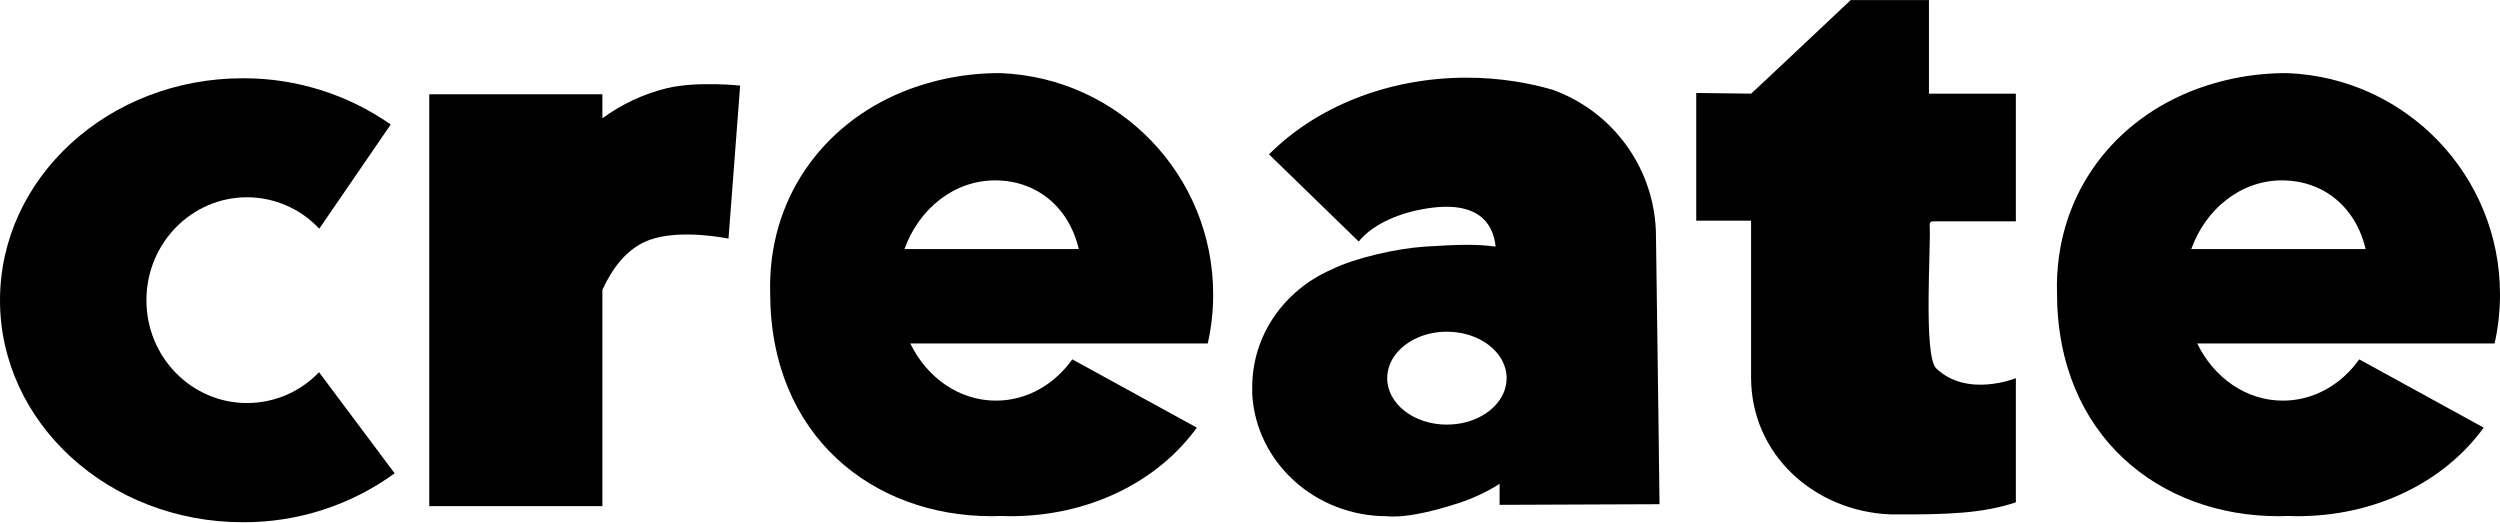
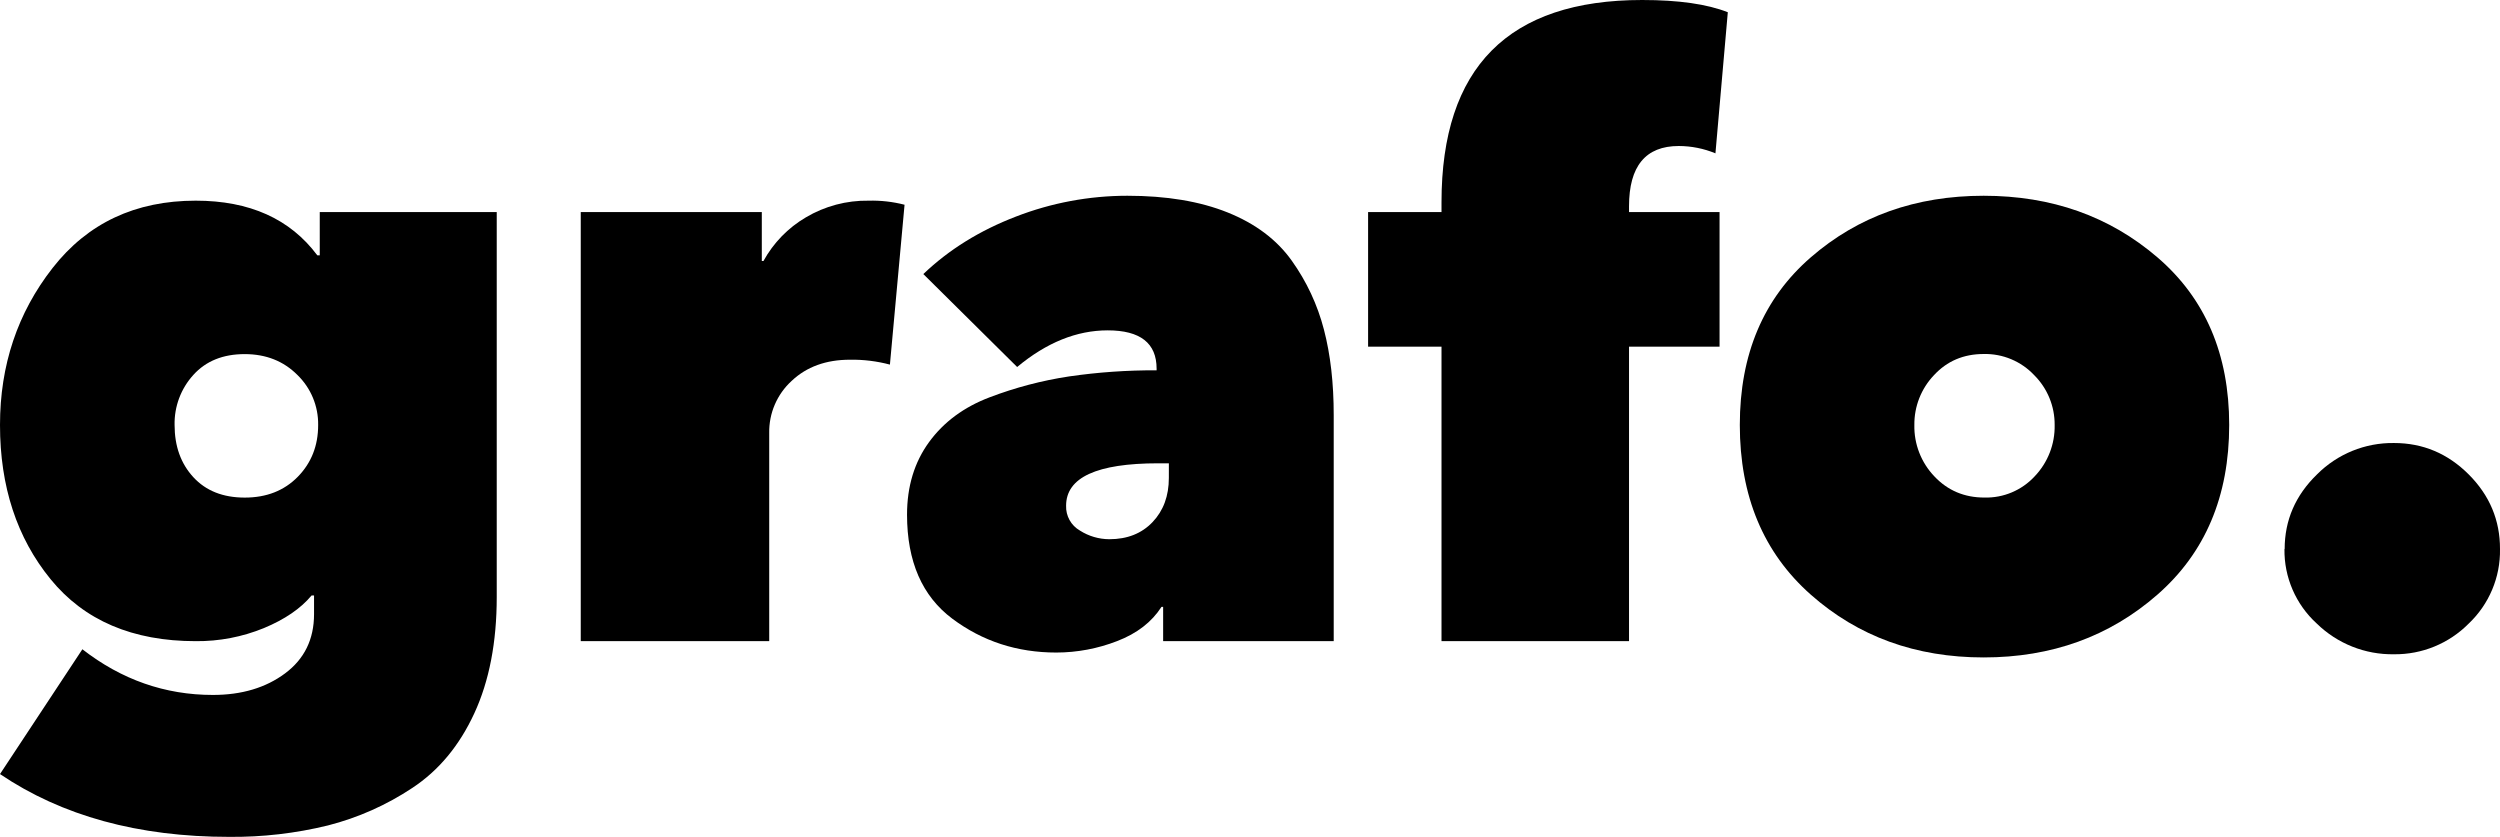
- <svg xmlns="http://www.w3.org/2000/svg" id="Шар_1" data-name="Шар 1" viewBox="0 0 729.58 152.39">
-   <defs>
-     <style>.cls-1{fill:#000;}</style>
-   </defs>
-   <path class="cls-1" d="M230.07,316.8a74.7,74.7,0,0,1-44.34,14.27c-39.12,0-70.83-29-70.83-64.78s31.71-64.78,70.83-64.78A74.85,74.85,0,0,1,228.93,215l-20.86,30.41A28.94,28.94,0,0,0,187,236.24c-16.22,0-29.37,13.45-29.37,30.05s13.15,30,29.37,30a29,29,0,0,0,21-9Z" transform="translate(-114.9 -178.67)" />
-   <path class="cls-1" d="M309.44,204.43a53.17,53.17,0,0,0-18.74,8.75v-7H240.17v120.2H290.7V263.24c2.87-6.23,7.14-12.12,13.66-14.52,9.24-3.39,23.14-.4,23.14-.4l3.4-44.67S318.26,202.28,309.44,204.43Z" transform="translate(-114.9 -178.67)" />
-   <path class="cls-1" d="M468.94,264.63a64.59,64.59,0,0,0-62-64.62,75.31,75.31,0,0,0-28.58,5.44c-23.73,9.71-39.4,31.57-38.7,58.64,0,41.85,30,65.22,64.61,65.22q1.33,0,2.67-.06c1,0,1.92.06,2.89.06,22.63,0,42.75-9.85,54.35-25.84L457,299.54l-29.17-16c-5.23,7.35-13.27,12.05-22.28,12.05-10.79,0-20.17-6.74-25-16.69h86.81A64.27,64.27,0,0,0,468.94,264.63Zm-90.09-13.27c4.23-11.76,14.47-20.05,26.44-20.05s21.51,7.61,24.44,20.05Z" transform="translate(-114.9 -178.67)" />
-   <path class="cls-1" d="M552.59,326l46.61-.19-.31-25-.72-53a45.6,45.6,0,0,0-30.34-43,88.56,88.56,0,0,0-11-2.41,90.47,90.47,0,0,0-13.9-1.06c-23.32,0-44.12,8.73-57.69,22.38l21.84,21.22,4.34,4.22c3.54-4.49,10.63-8,18.62-9.44,16.14-3,20.64,4.08,21.33,10.92-5.23-.71-10.5-.67-20.67,0-8.39.56-20.49,3.34-27.19,6.67l-.31.14c-13.5,6-22.86,19-22.86,34.2,0,.67,0,1.34,0,2,1.09,19.87,18.28,35.67,39.33,35.67,4.68.47,12-.93,21.12-3.9a52.84,52.84,0,0,0,11.74-5.55V326Zm-15.44-23.41c-9.62,0-17.42-6.07-17.42-13.56a11.36,11.36,0,0,1,2.62-7.15c3.07-3.85,8.55-6.41,14.8-6.41,9.63,0,17.43,6.07,17.43,13.56a10.87,10.87,0,0,1-.9,4.31C551.37,298.71,544.84,302.58,537.15,302.58Z" transform="translate(-114.9 -178.67)" />
-   <path class="cls-1" d="M625.92,206c1.37-1.17,29.08-27.32,29.08-27.32h22.83V206h25.36v37.27H678.91a.86.86,0,0,0-.88.93c.46,5.93-1.92,38.32,1.94,42,9.08,8.63,23.22,2.83,23.22,2.83v36.24c-9.52,3.14-19.26,3.63-36.53,3.52-22.39-.89-40.74-17.55-40.74-40V243.06h-16V205.8Z" transform="translate(-114.9 -178.67)" />
-   <path class="cls-1" d="M844.48,264.63a64.59,64.59,0,0,0-62-64.62,75.31,75.31,0,0,0-28.58,5.44c-23.74,9.71-39.4,31.57-38.7,58.64,0,41.85,30,65.22,64.61,65.22q1.34,0,2.67-.06c1,0,1.92.06,2.89.06,22.63,0,42.75-9.85,54.35-25.84l-7.15-3.93-29.17-16c-5.23,7.35-13.27,12.05-22.28,12.05-10.79,0-20.17-6.74-25-16.69H842.9A64.27,64.27,0,0,0,844.48,264.63Zm-90.1-13.27c4.23-11.76,14.48-20.05,26.45-20.05s21.51,7.61,24.44,20.05Z" transform="translate(-114.9 -178.67)" />
+ <svg xmlns="http://www.w3.org/2000/svg" id="Шар_1" data-name="Шар 1" viewBox="0 0 1159.88 388.27">
+   <path d="M389.12,518.42q0-41.62,24.41-72.84t66.41-31.22q37.47,0,56.39,25.35h1.14V419.65h82.11V598.27q0,31.41-10.4,53.93t-28.76,34.62a128,128,0,0,1-39.17,17.41,185.61,185.61,0,0,1-45.79,5.3q-63.21,0-106.34-29.14l38.22-57.9q27.26,21.19,60.55,21.19,20.06,0,33.49-10t13.44-27.44v-8.71h-1.14q-7.57,9.09-22.14,15.14a81.43,81.43,0,0,1-31.6,6.06q-43.9,0-67.36-28.76t-23.46-71.53m81,0q0,14.76,8.71,24.22t23.84,9.46q15.14,0,24.6-9.65t9.46-24a31.72,31.72,0,0,0-9.65-23.27q-9.64-9.64-24.41-9.65-15.13,0-23.84,9.65a33.49,33.49,0,0,0-8.71,23.27" transform="translate(-389.12 -321.26)" />
+   <path d="M658.56,618.71V419.65h84v22.71h.76A53.14,53.14,0,0,1,763,422.11a55.4,55.4,0,0,1,29.14-7.75,60.59,60.59,0,0,1,16.65,1.89L802,490.42a68,68,0,0,0-18.55-2.27q-16.65,0-27.06,9.84A32,32,0,0,0,746,522.21v96.5Z" transform="translate(-389.12 -321.26)" />
+   <path d="M925.73,493.07v-.76q0-17.78-22.7-17.78-21.57,0-42,17L817.5,448.41q17.79-17,43-26.68a143.24,143.24,0,0,1,51.66-9.65q27.24,0,46.55,7.76t29.7,22.33a96.57,96.57,0,0,1,14.95,32q4.55,17.4,4.54,39.73V618.71H928.76v-15.9H928q-6.81,10.61-20.62,15.9a78.19,78.19,0,0,1-28.19,5.3q-27.26,0-48.25-15.71t-21-48.25q0-19.66,10.22-33.68t28.19-20.81a178.86,178.86,0,0,1,36.71-9.65,272.47,272.47,0,0,1,40.68-2.84m5.68,43.14h-4.92q-42.76,0-42.76,19.68a12.76,12.76,0,0,0,6.43,11.54,25.49,25.49,0,0,0,13.62,4q12.5,0,20.06-7.94T931.41,543Z" transform="translate(-389.12 -321.26)" />
+   <path d="M1185,392.4a44.75,44.75,0,0,0-17-3.4q-23.1,0-23.09,28v2.65h42v62.44h-42V618.71h-87V482.09h-34.06V419.65h34.06v-4.54q0-93.84,93.09-93.85,25.36,0,39.74,5.68Z" transform="translate(-389.12 -321.26)" />
+   <path d="M1423.36,518.42q0,49.59-33.3,78.72t-80.6,29.14q-47.31,0-80.23-29.14t-32.92-78.72q0-49.18,32.92-77.76t80.23-28.58q47.3,0,80.6,28.58t33.3,77.76m-90.44-23.08a31.24,31.24,0,0,0-23.46-9.84q-14,0-23.09,9.84a33,33,0,0,0-9.08,23.08,33.48,33.48,0,0,0,9.27,23.84q9.27,9.86,23.27,9.84a30.63,30.63,0,0,0,23.28-9.84,33.48,33.48,0,0,0,9.27-23.84,32.27,32.27,0,0,0-9.46-23.08" transform="translate(-389.12 -321.26)" />
+   <path d="M1449.09,576q0-20.06,15-34.63a49.44,49.44,0,0,1,35.76-14.57q20.06,0,34.63,14.57T1549,576a46.5,46.5,0,0,1-14.57,34.62,48,48,0,0,1-34.63,14.19A50.12,50.12,0,0,1,1464,610.57a45.91,45.91,0,0,1-15-34.62" transform="translate(-389.12 -321.26)" />
</svg>
